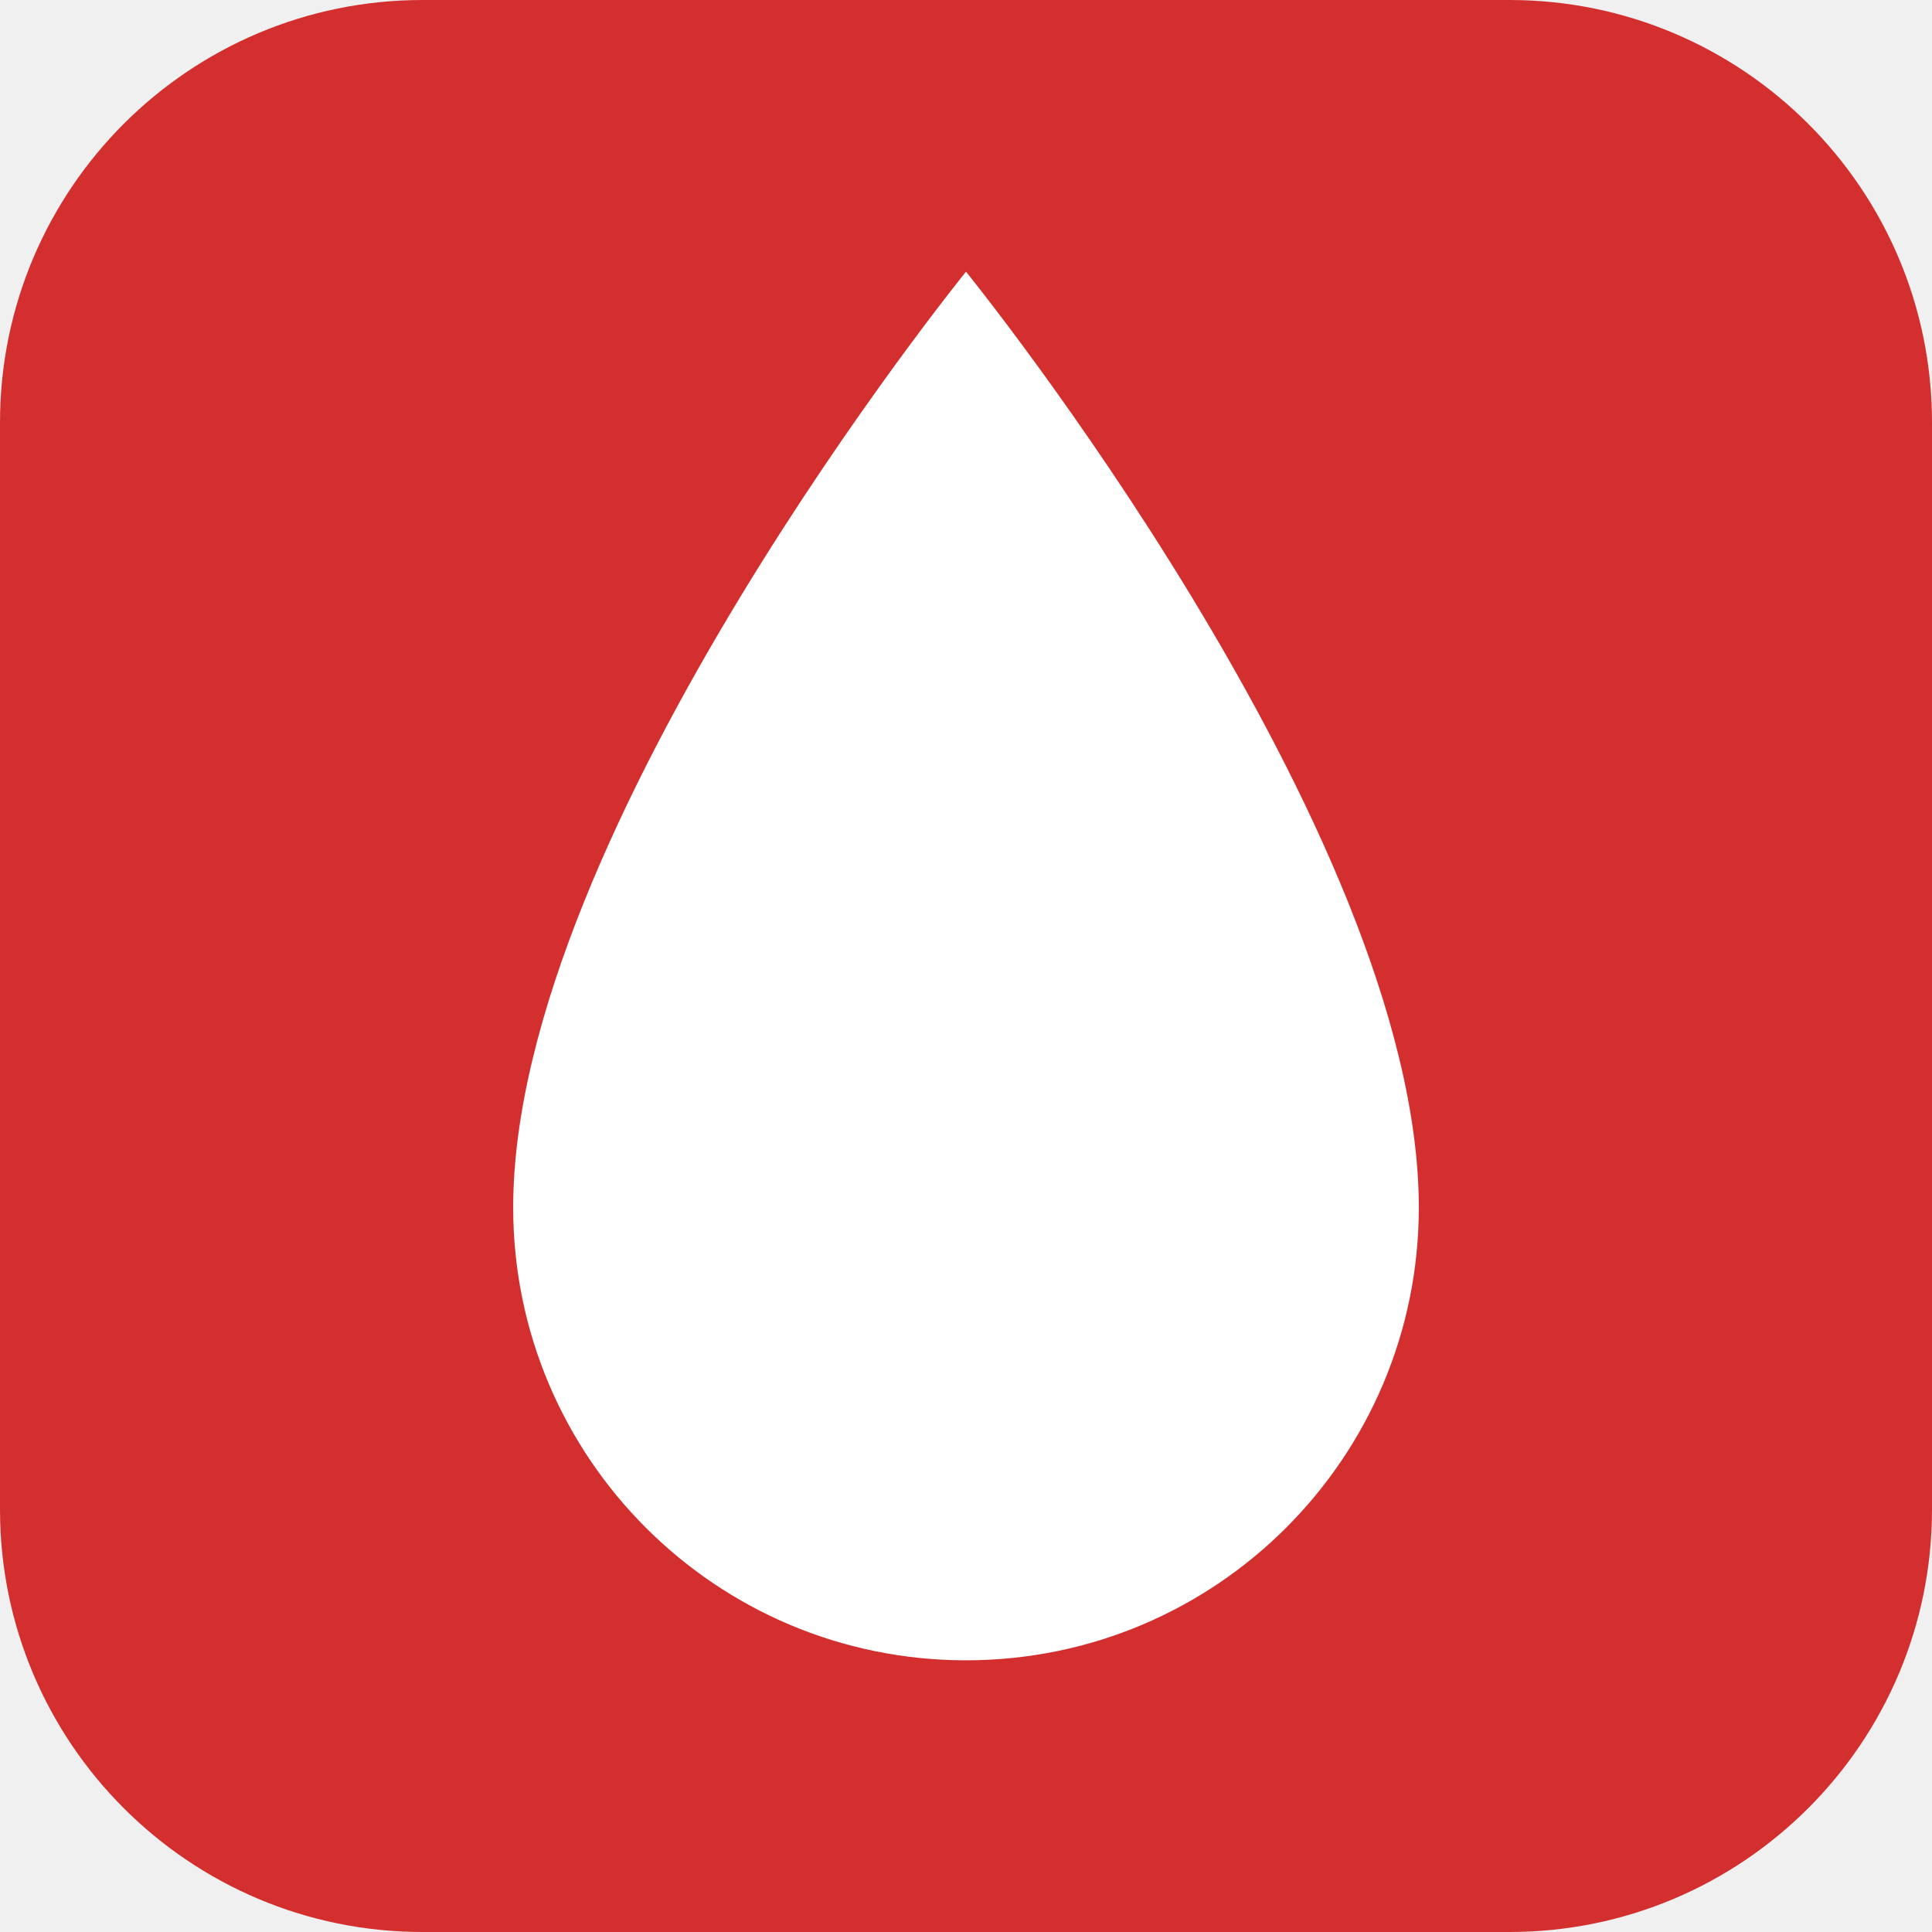
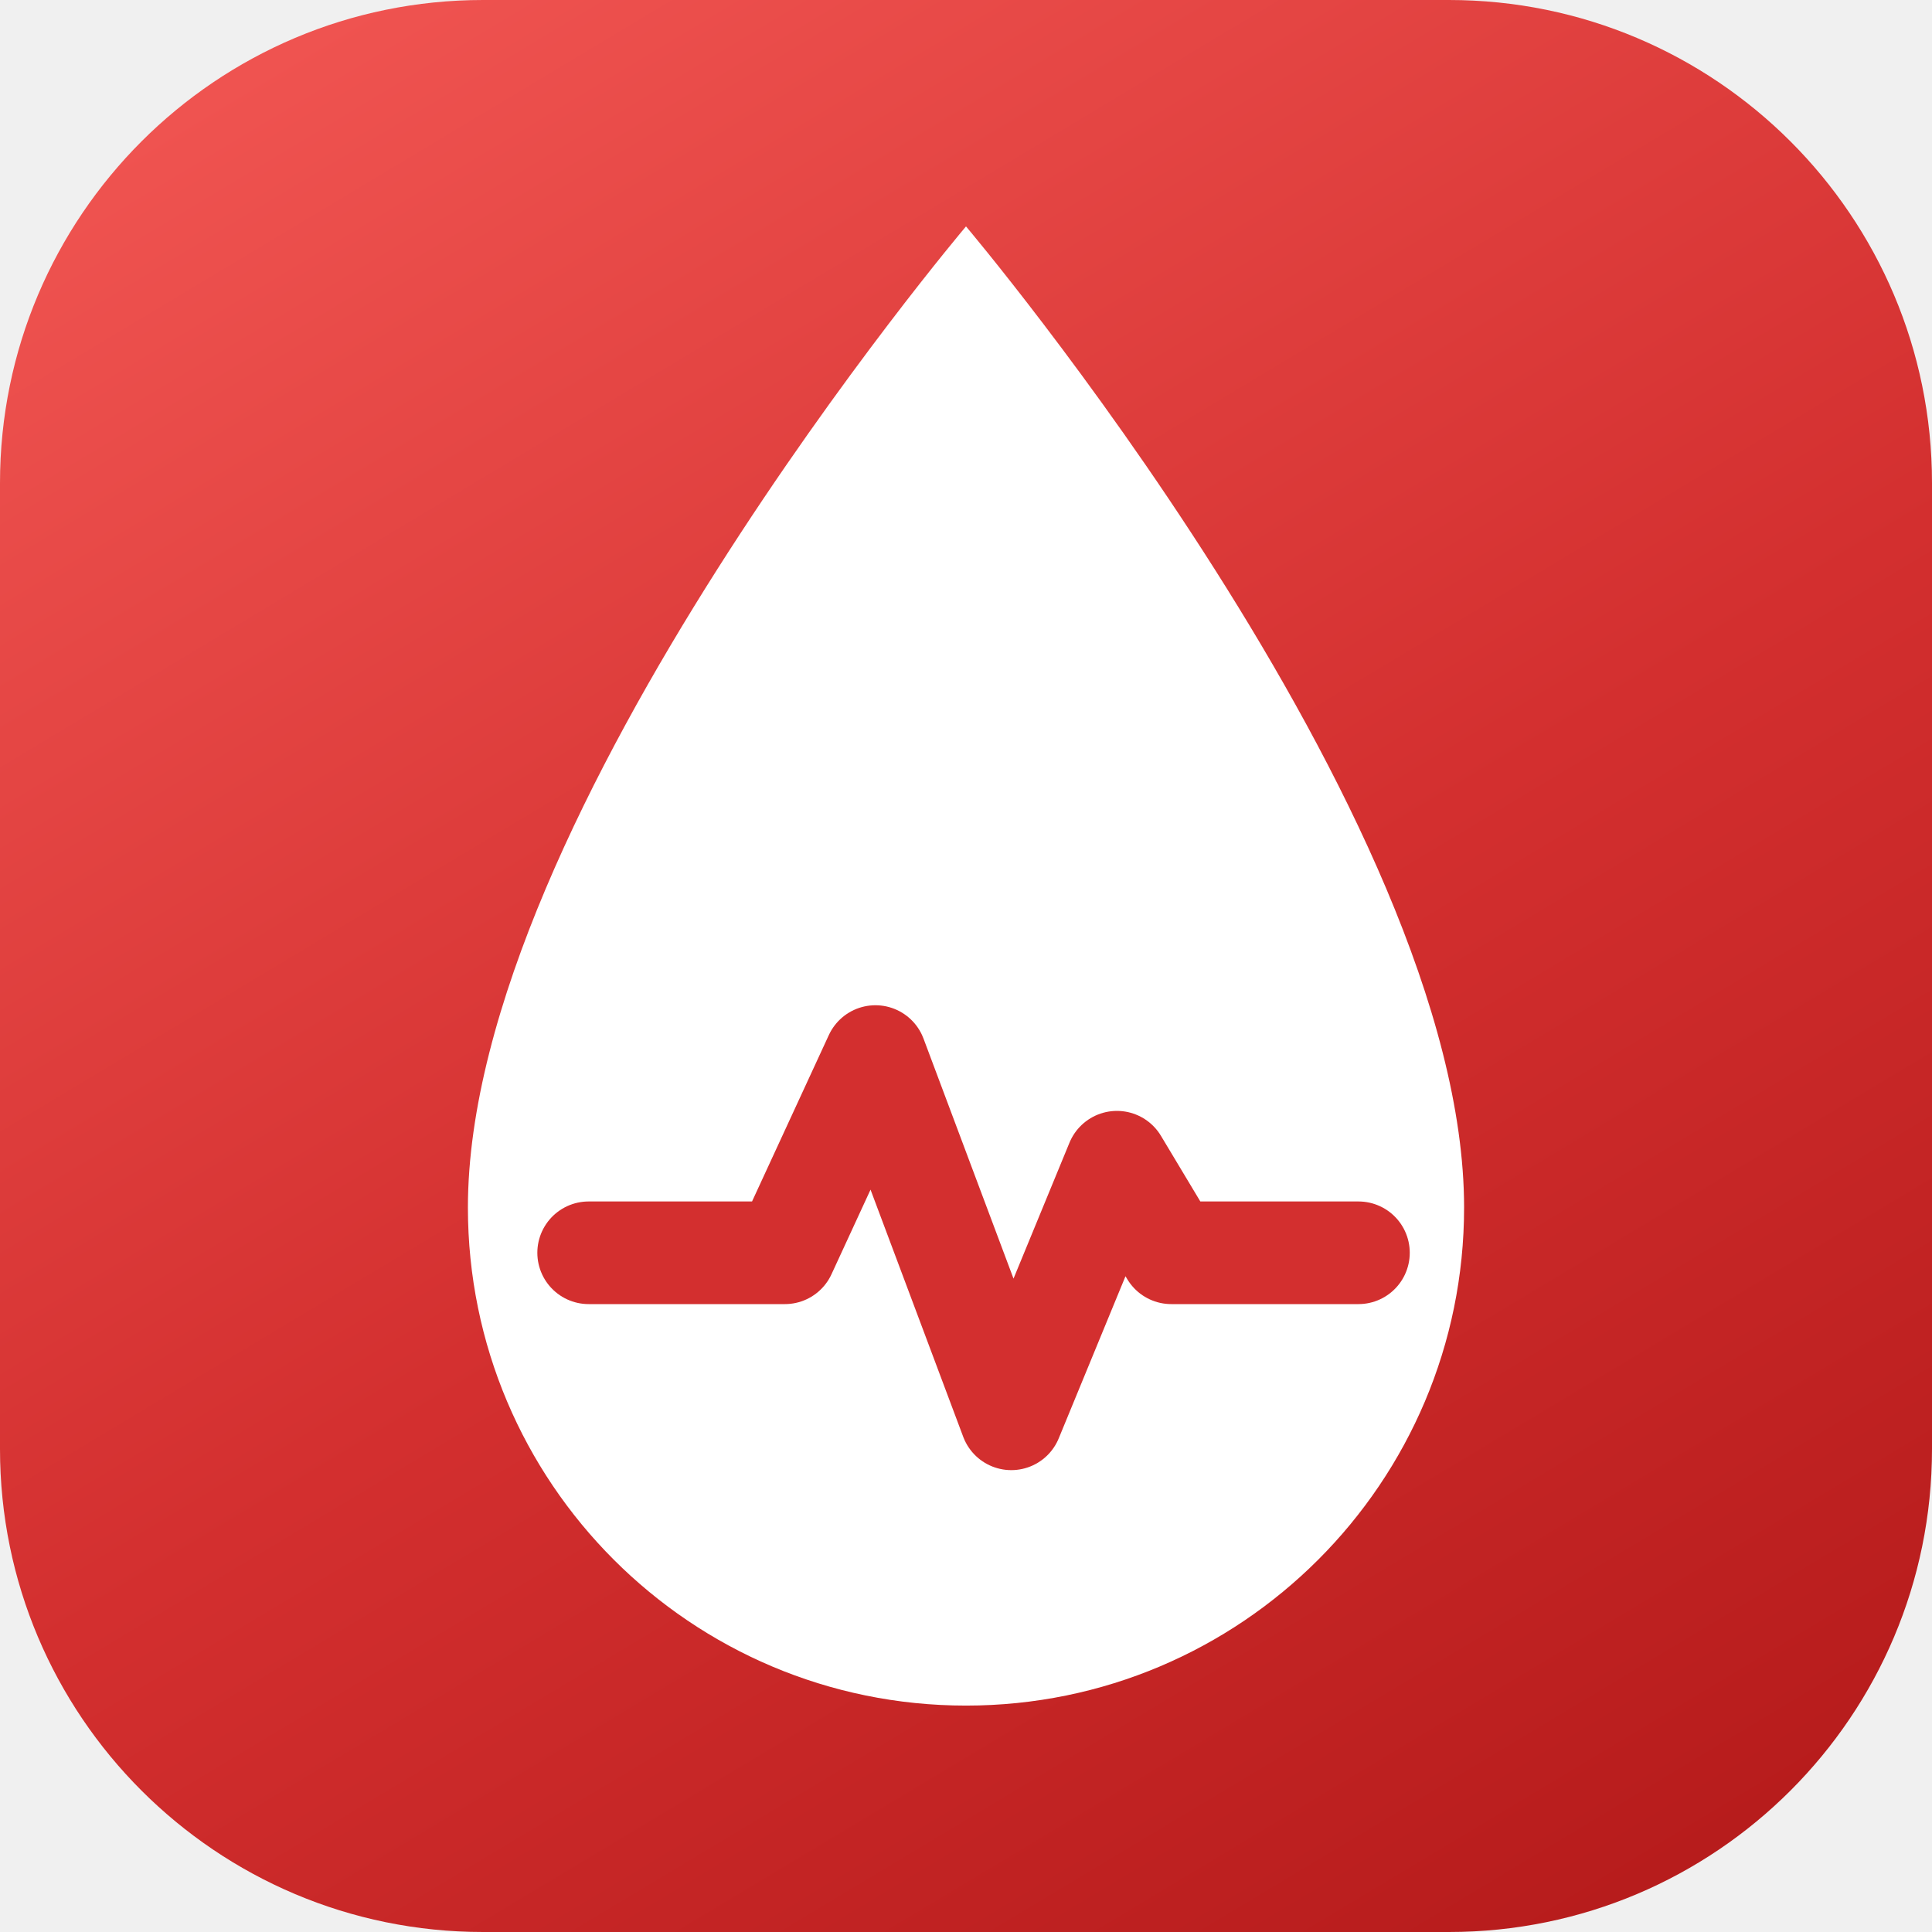
<svg xmlns="http://www.w3.org/2000/svg" viewBox="0 0 64 64">
-   <rect width="64" height="64" rx="14" fill="#d32f2f" />
-   <path fill="#fff" d="M32 9C32 9 17 27.5 17 40a15 15 0 0 0 30 0C47 27.5 32 9 32 9z" />
+   <defs>
+     <linearGradient id="bg" x1=".2" y1="0" x2=".8" y2="1">
+       <stop offset="0" stop-color="#ef5350" />
+       <stop offset=".55" stop-color="#d32f2f" />
+       <stop offset="1" stop-color="#b71c1c" />
+     </linearGradient>
+   </defs>
+   <rect width="64" height="64" rx="16" fill="url(#bg)" />
+   <path fill="#fff" d="M32 7.5S15.5 27 15.5 40a16.5 16.5 0 0 0 33 0C48.5 27 32 7.5 32 7.5z" />
+   <path fill="none" stroke="#d32f2f" stroke-width="3.4" stroke-linecap="round" stroke-linejoin="round" d="M19.5 41.5h6.5l3-6.5 4.5 12 3.5-8.5 1.8 3h6.2" />
</svg>
